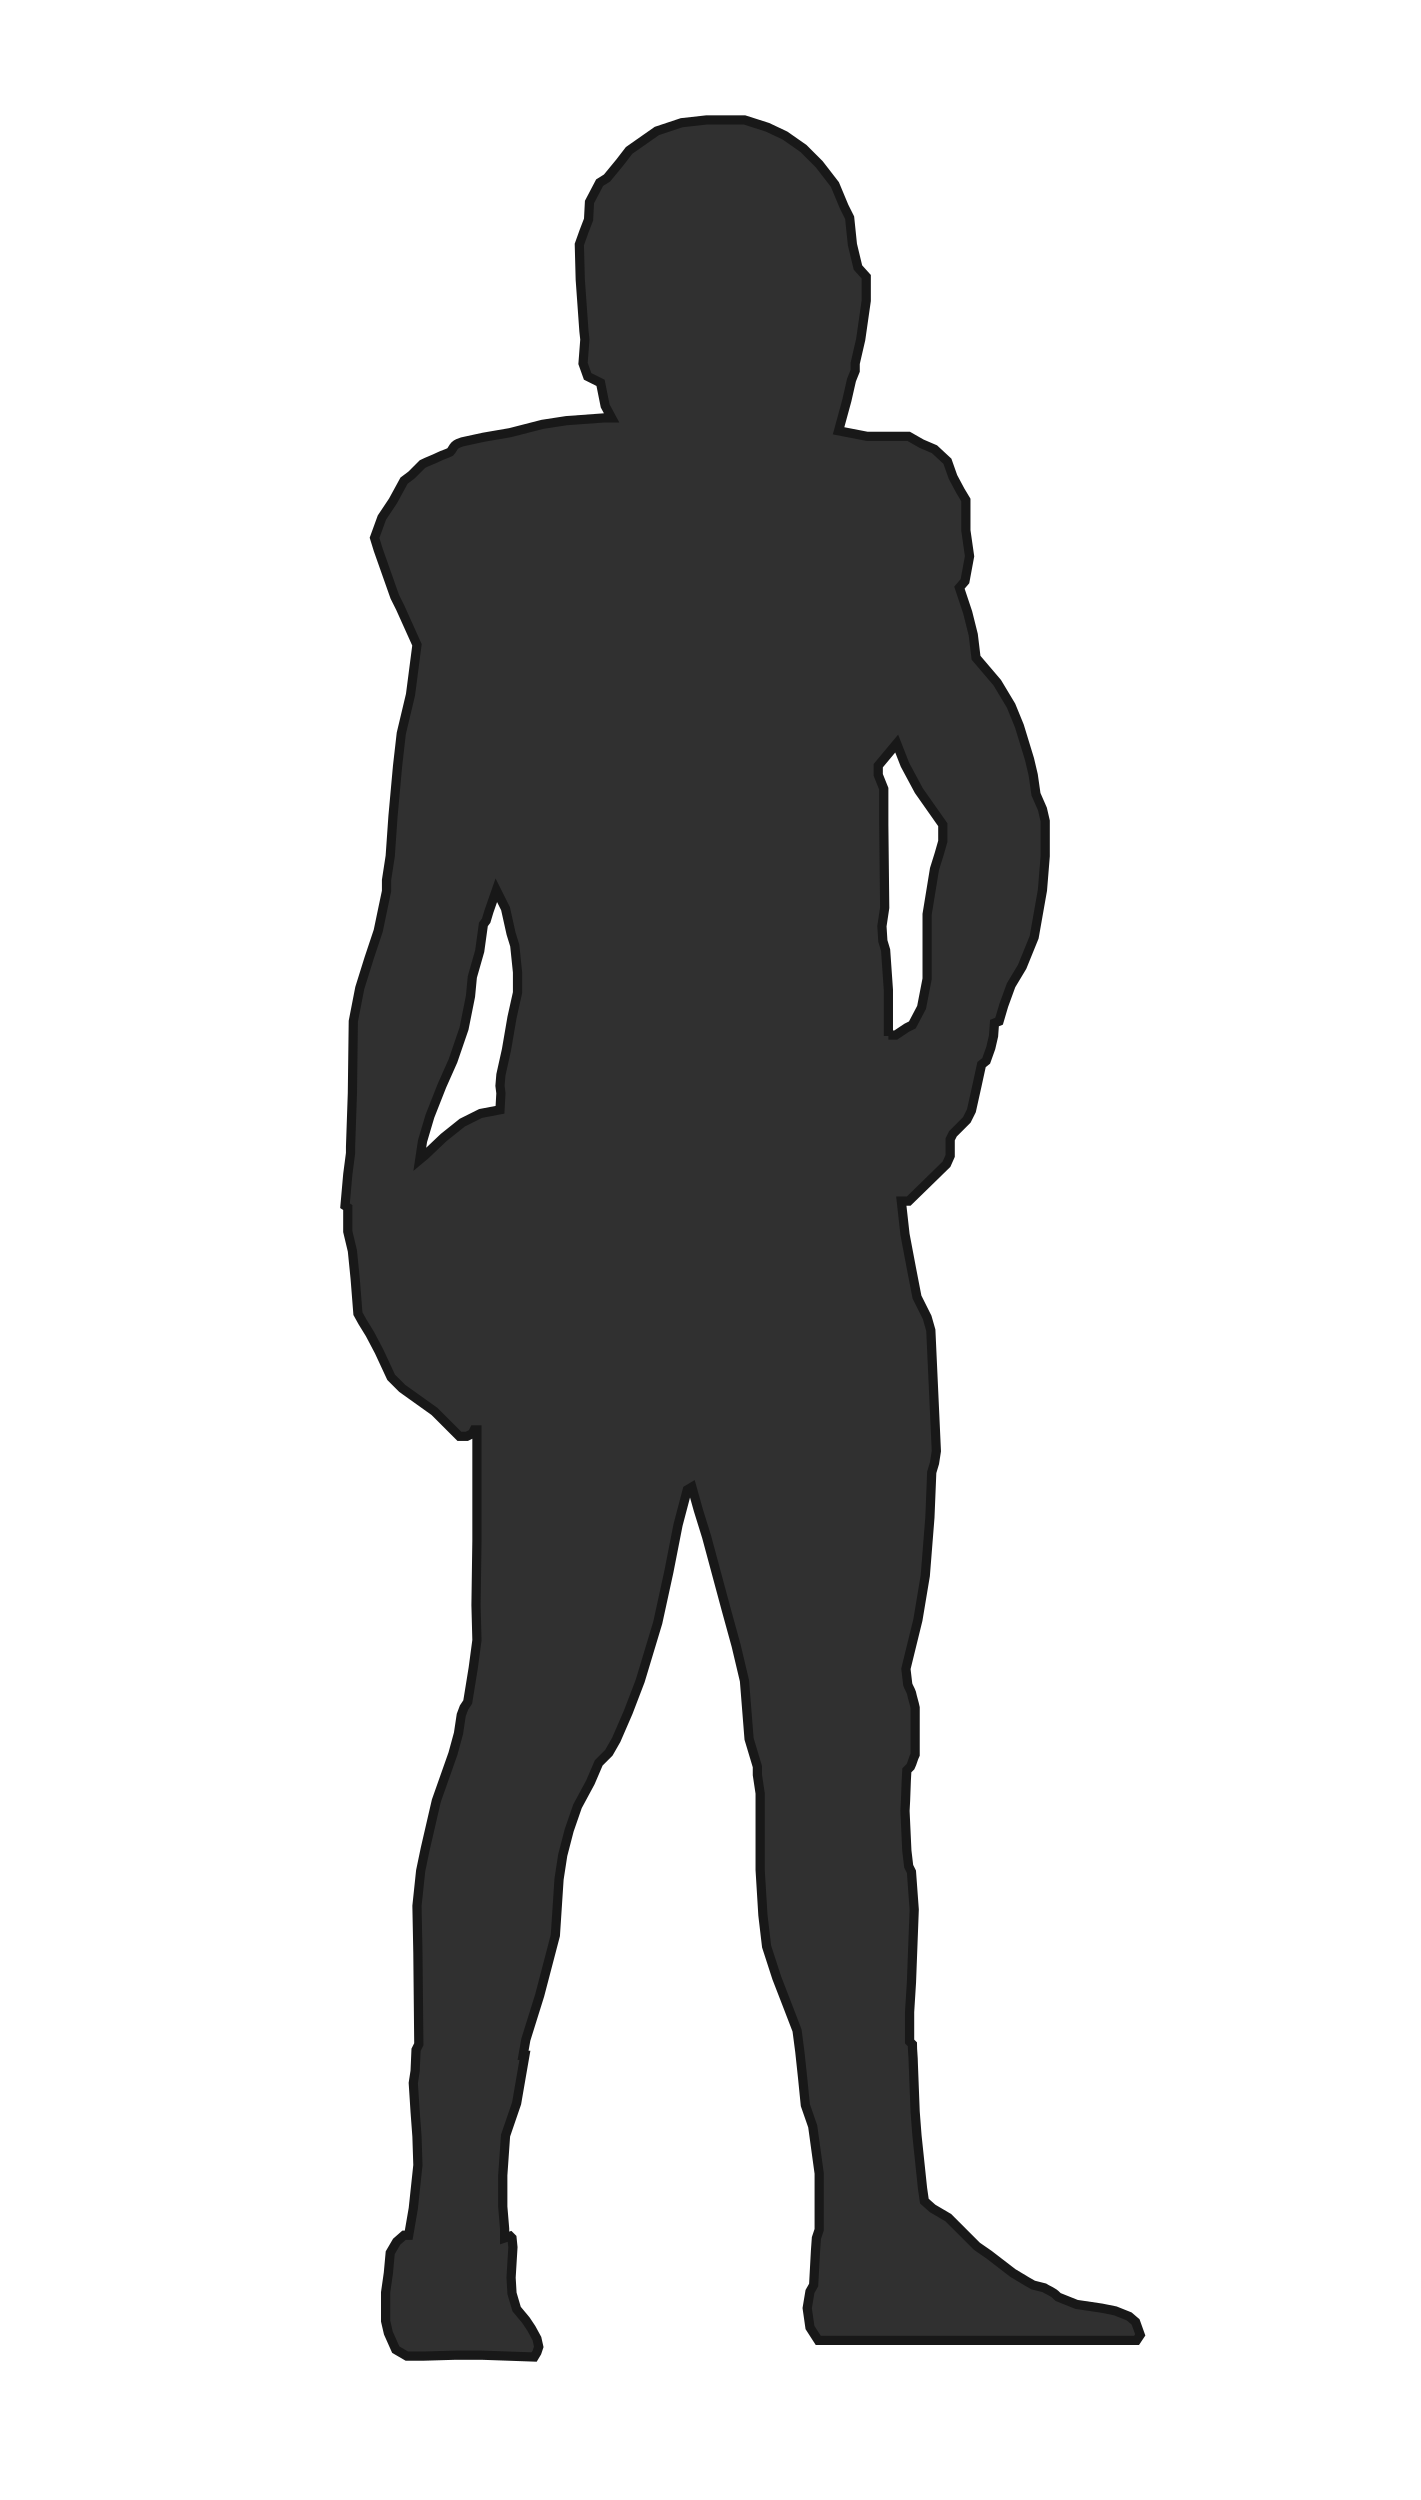
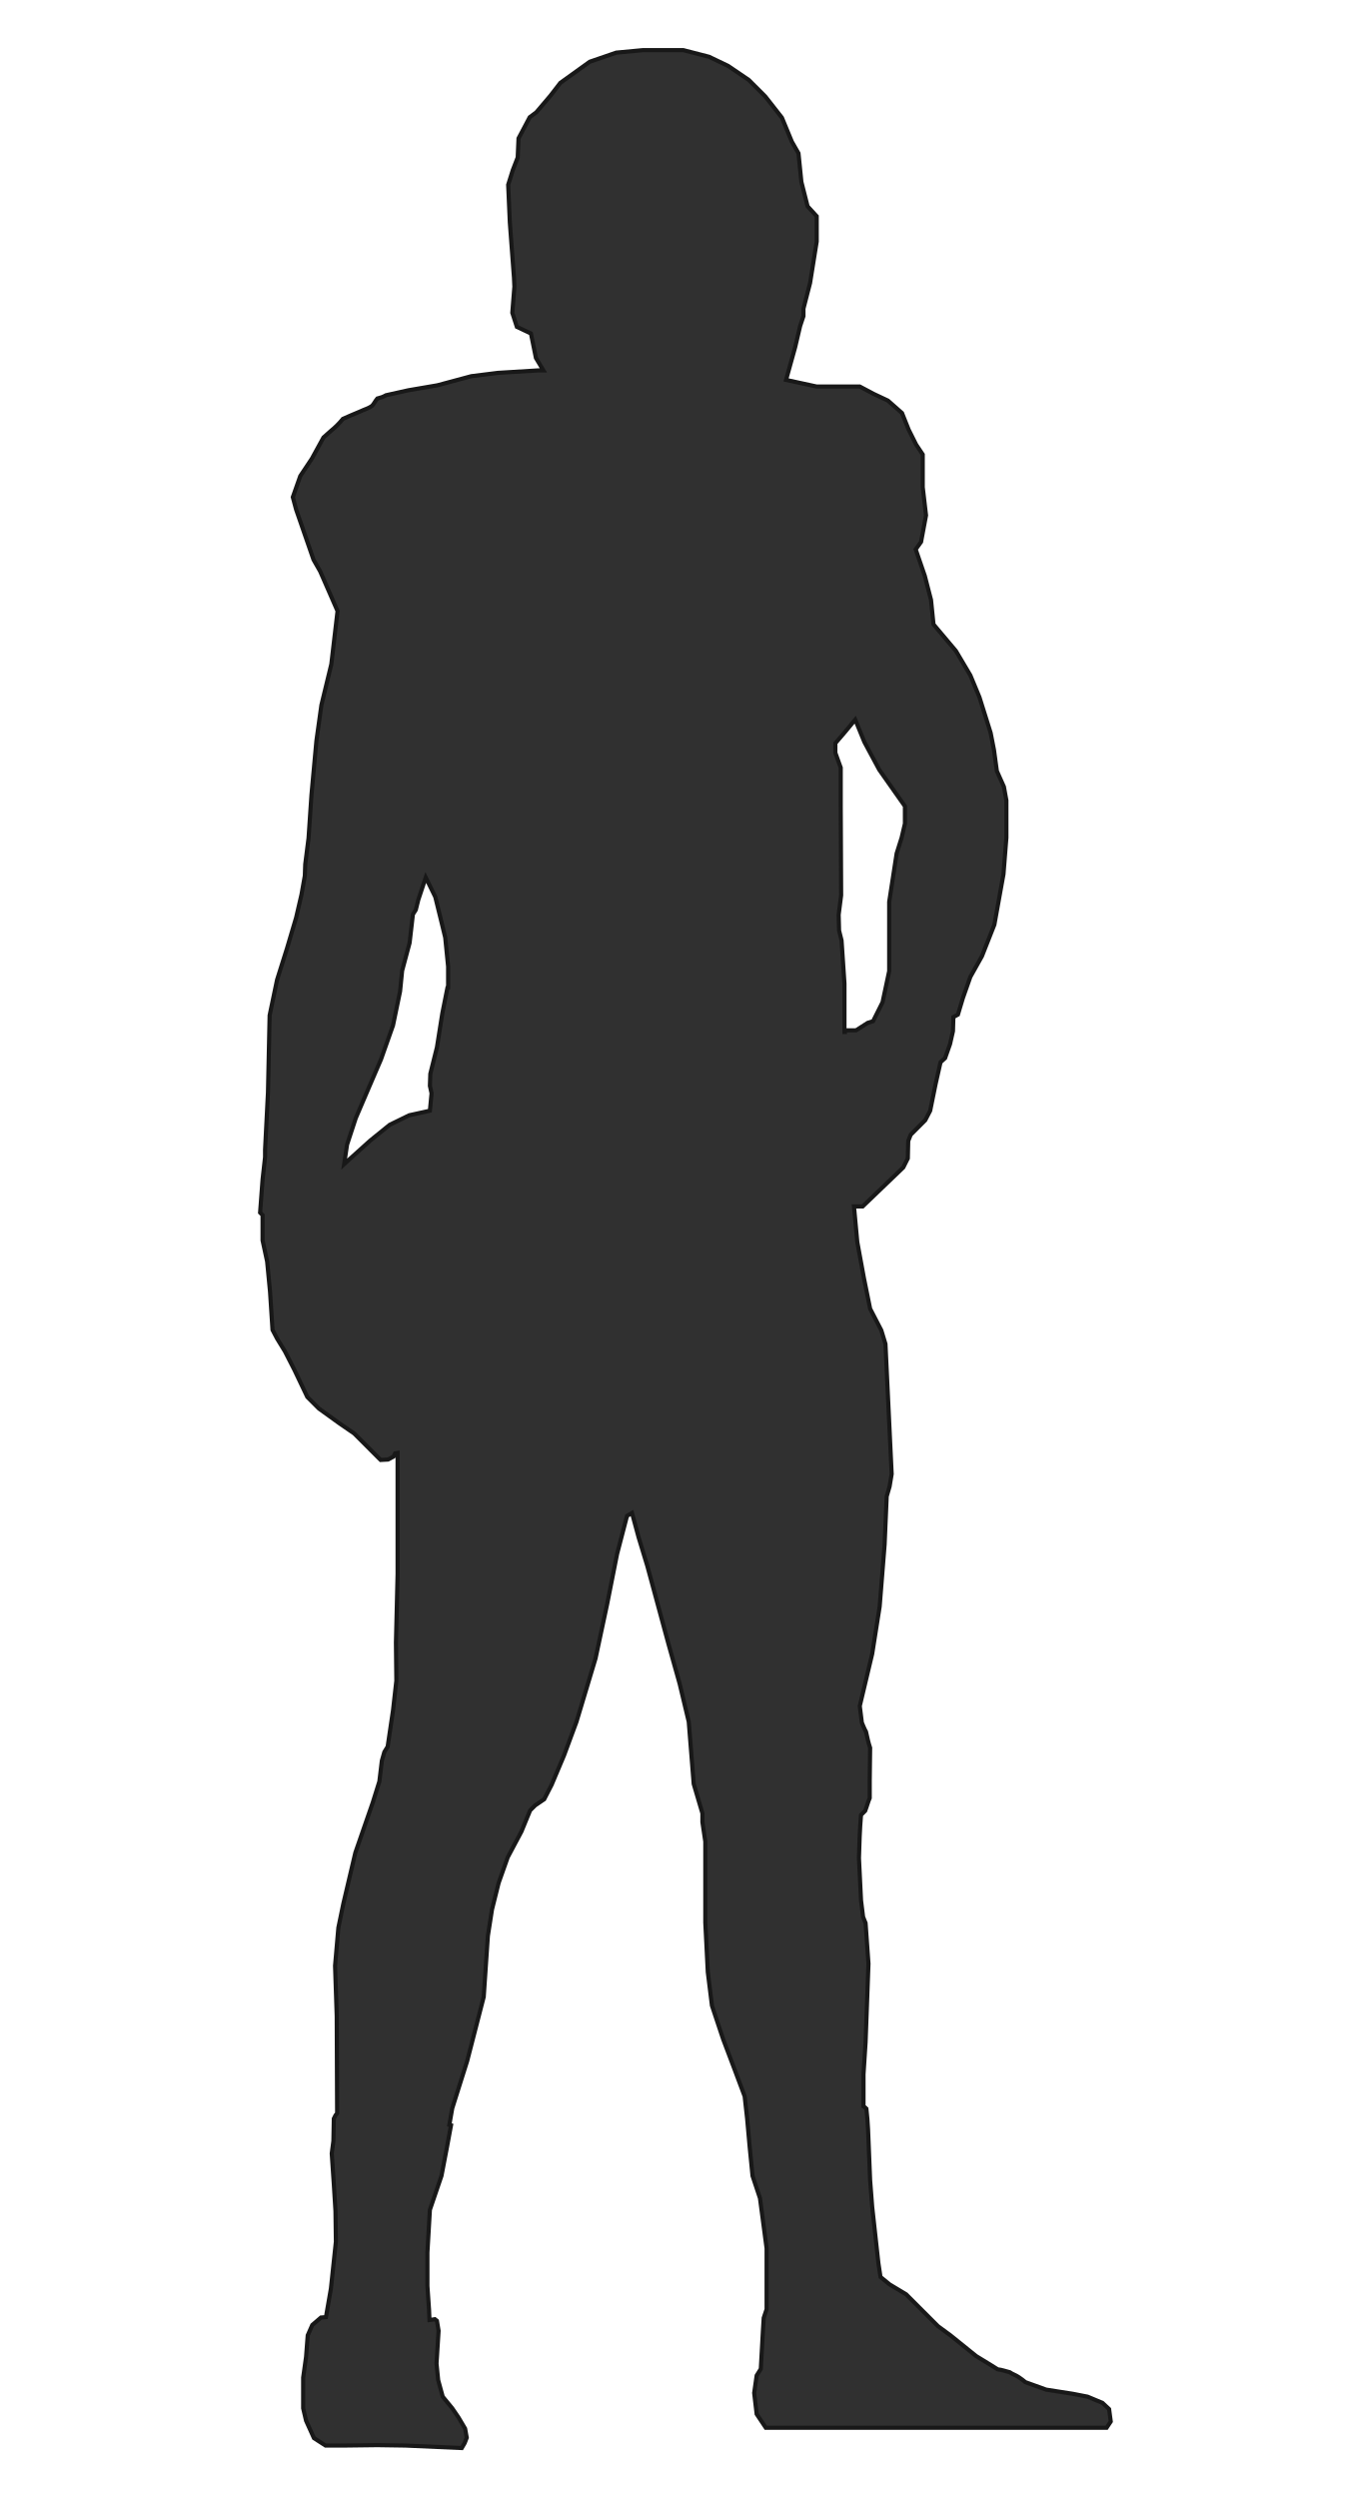
- <svg xmlns="http://www.w3.org/2000/svg" version="1.1" id="Layer_2" x="0px" y="0px" viewBox="22 -13 154 271" enable-background="new 22 -13 154 271" xml:space="preserve">
-   <path fill="#303030" stroke="#181818" stroke-miterlimit="10" d="M145.1,238.7l-0.7-0.6l-1.5-0.6l-1.5-0.3l-2.7-0.4l-2-0.8  c-0.2-0.2-0.4-0.4-0.6-0.5c-0.3-0.2-0.6-0.3-0.9-0.5c-0.4-0.1-0.8-0.2-1.2-0.3l-0.7-0.4l-1.5-0.9l-2.6-2l-1.3-0.9l-2-2l-1.1-1.1  l-1.7-1l-0.9-0.8l-0.2-1.4l-0.6-5.7l-0.2-2.6l-0.2-5.2c0-0.7-0.1-1.4-0.1-2.1c-0.1-0.1-0.2-0.2-0.3-0.3v-3.2l0.2-3.2l0.3-7.9  l-0.3-4.1l-0.3-0.6l-0.2-1.7l-0.2-4.3c0.1-1.5,0.1-2.9,0.2-4.4c0.1-0.1,0.3-0.3,0.4-0.4c0.2-0.4,0.3-0.9,0.5-1.3c0-0.6,0-1.2,0-1.8  c0-1.1,0-2.2,0-3.3c-0.1-0.5-0.3-1.1-0.4-1.6c-0.1-0.3-0.3-0.6-0.4-0.9l-0.2-1.7l1.3-5.3l0.8-4.8l0.5-6.3l0.2-4.9l0.3-1l0.2-1.3  l-0.6-13.1l-0.4-1.4l-1.1-2.2l-0.6-3.1l-0.7-3.7l-0.4-3.6h0.8l4.1-4l0.4-0.9l0-1.8l0.3-0.6l1.5-1.5l0.5-1l0.6-2.7l0.5-2.3l0.5-0.4  l0.5-1.4l0.3-1.3l0.1-1.4l0.5-0.2l0.5-1.7l0.8-2.2l1.2-2l1.3-3.2l0.9-5.1l0.3-3.7V76l-0.3-1.3l-0.7-1.6l-0.3-2.1l-0.4-1.7l-1.1-3.6  l-0.9-2.2l-1.5-2.5l-2.3-2.7l-0.3-2.5l-0.6-2.4l-0.9-2.7l0.6-0.7l0.5-2.7l-0.4-2.8v-3.3l-0.6-1l-0.8-1.5l-0.6-1.7l-1.4-1.3l-1.4-0.6  l-1.4-0.8h-1.4H116l-3.1-0.6l0.9-3.3l0.5-2.2l0.4-1v-0.8l0.6-2.6l0.6-4.2v-2.6l-0.9-1l-0.6-2.5l-0.3-2.9l-0.6-1.2l-1-2.4l-1.7-2.2  l-1.7-1.7l-2-1.4l-1.9-0.9L102.7,0h-4.1l-2.7,0.3l-2.7,0.9l-3,2.1l-1,1.3l-1.4,1.7L87,6.8l-1.1,2.1l-0.1,1.9l-0.5,1.3l-0.5,1.4  l0.1,3.8l0.4,5.6l0.1,0.9l-0.2,2.6l0.5,1.4l1.4,0.7l0.5,2.5l0.7,1.3h-0.8l-4.1,0.3L80.8,33l-3.5,0.9l-2.9,0.5l-2.3,0.5  c-0.3,0.1-0.6,0.2-0.8,0.4c-0.2,0.2-0.3,0.5-0.5,0.7c-0.4,0.2-0.8,0.3-1.2,0.5c-0.6,0.3-1.2,0.5-1.8,0.8c-0.4,0.4-0.8,0.8-1.2,1.2  l-0.8,0.6l-1.2,2.2l-1.2,1.8l-0.8,2.2l0.4,1.3l1.8,5.1l0.6,1.2l1.8,4l-0.7,5.4l-1,4.2L65.1,70l-0.5,5.5l-0.3,4.3l-0.4,2.6l0,1.2  l-0.4,1.9l-0.5,2.4L62,90.9l-1,3.2l-0.7,3.6l-0.1,7.8l-0.2,5.8v0.7l-0.3,2.3l-0.3,3.4l0.3,0.2v0.7v1.9l0.5,2.1l0.3,3l0.3,3.8  l0.5,0.9l0.8,1.3l1,1.9l1.3,2.8l1.2,1.2l2.1,1.5l1.4,1l2.7,2.7l0.8,0l0.6-0.3l0.2-0.4l0.3,0v4.6v7.4l-0.1,7l0.1,3.8l-0.4,3l-0.6,3.7  l-0.4,0.6l-0.3,0.8l-0.3,2l-0.6,2.2l-1.8,5.1l-1.2,5.2l-0.5,2.4l-0.4,3.8l0.1,5.1l0.1,9.9l-0.1,0.2l-0.2,0.4l-0.1,2.3l-0.2,1.3  l0.2,3.1l0.2,2.7l0.1,3.1l-0.5,4.7l-0.5,2.9l-0.5,0l-0.8,0.7l-0.7,1.2l-0.2,2.2l-0.3,2.1v3.1l0.3,1.3l0.8,1.8l1.2,0.7h1.9l3.4-0.1  l2.8,0l5.7,0.2l0.3-0.5l0.2-0.6l-0.2-0.9l-0.6-1.1l-0.6-0.9l-1-1.2l-0.5-1.7l-0.1-1.7l0.2-3.3l-0.1-1l-0.2-0.2l-0.3,0.1l-0.3,0.1  l0-1l-0.2-2.4v-3.4l0.3-4.3l1.2-3.5l0.5-2.9l0.4-2.3l-0.2,0l0.3-1.7l1.5-4.8l1.7-6.5l0.4-6.1l0.4-2.6l0.7-2.7l0.9-2.6l1.4-2.6  l0.9-2.1l0.5-0.5L88,177l0.8-1.4l1.3-3l1.3-3.4l1.9-6.3l1.2-5.5l1-5.1l1-3.8l0.5-0.3l0.7,2.5l0.9,2.9l2.1,7.8l1.1,4l0.9,3.8l0.5,6.3  l0.9,3v0.9l0.3,2v7.1v1.2l0.3,4.9l0.4,3.4l1.1,3.4l1.2,3.1l1,2.6l0.3,2.3l0.3,2.8l0.3,3l0.8,2.3l0.7,5.1v6.1l-0.3,0.9l-0.1,1.4  l-0.2,3.7l-0.4,0.7l-0.3,1.8l0.3,2.1l0.9,1.4h34.5l0.4-0.6L145.1,238.7z M78.1,94.6l-0.6,2.7l-0.6,3.5l-0.6,2.7l-0.1,1.2l0.1,0.8  l-0.1,1.8l-2.1,0.4l-2,1l-2,1.6l-2,1.9l-0.6,0.5l0.3-2l0.8-2.7l1.3-3.3l1.2-2.7l1.2-3.5l0.7-3.5l0.2-2.1l0.8-2.8l0.4-2.9l0.3-0.4  l0.3-1l0.8-2.3l1,2l0.6,2.7l0.4,1.3l0.3,2.9V94.6z M118.3,99.3v-0.8v-4.2L118,90l-0.3-1l-0.1-1.6l0.3-2l-0.1-9v-3.9l-0.6-1.5v-1  l1-1.2l1-1.2l0.9,2.3l1.5,2.8l2.6,3.7v1.8l-0.4,1.4l-0.5,1.6l-0.8,4.9v7l-0.6,3.1l-1,1.9l-0.6,0.3l-1.2,0.8H118.3z" />
+ <svg xmlns="http://www.w3.org/2000/svg" version="1.1" id="Layer_2" x="0px" y="0px" viewBox="-10 -0.2 331 603.2" enable-background="new -10 -0.2 331 603.2" xml:space="preserve">
+   <path fill="#303030" stroke="#181818" stroke-miterlimit="10" d="M257.8,581.3l-1.6-1.5l-3.6-1.5l-3.6-0.7l-6.4-1l-5-1.8  c-0.6-0.5-1-0.8-1.6-1.2c-0.7-0.5-1.5-0.7-2.2-1.2c-0.8-0.2-1.9-0.6-2.9-0.7l-1.6-1l-3.6-2.2l-6.2-5l-3-2.2l-5-5l-2.7-2.7l-4-2.4  l-2.2-1.8l-0.5-3.3l-1.5-13.6l-0.5-6.4l-0.5-12.3c-0.1-1.7-0.2-3.4-0.4-5c-0.2-0.2-0.5-0.5-0.7-0.6v-7.7l0.5-7.7l0.7-19l-0.7-9.8  l-0.6-1.5l-0.5-4l-0.5-10.2c0.1-3.5,0.2-6.9,0.5-10.4c0.4-0.4,0.7-0.7,1-1c0.4-1,0.7-2.2,1.1-3.1c0-1.5,0-2.8,0-4.2  c0-2.7,0.1-5.3,0.1-7.9c-0.4-1.2-0.7-2.5-1-3.9c-0.4-0.7-0.7-1.5-1-2.2l-0.5-4l3-12.6l1.8-11.4l1.2-15l0.5-11.6l0.7-2.4l0.5-3  l-1.5-31.4l-1-3.3l-2.7-5.2l-1.5-7.4l-1.6-8.7l-0.8-8.6h2.1l9.8-9.4l1.1-2.2l0.1-4.2l0.6-1.5l3.5-3.5l1.2-2.3l1.3-6.4l1.2-5.3l1.1-1  l1.2-3.4l0.7-3.1l0.1-3.4l1.1-0.6l1.2-4l1.8-5.1l2.8-5l3-7.6l2.2-12.2l0.7-8.8v-9l-0.6-3.3l-1.7-3.8l-0.7-5.1l-0.8-4.1l-2.7-8.6  l-2.2-5.3l-3.5-5.9l-5.4-6.4l-0.6-5.9l-1.5-5.8l-2.2-6.4l1.3-1.8l1.2-6.4l-0.8-6.8v-7.9l-1.6-2.4l-1.8-3.6l-1.6-4l-3.4-3l-3.4-1.6  l-3.4-1.8h-3.4h-7l-7.4-1.6l2.2-7.9l1.2-5.1l0.8-2.4v-1.8l1.6-6.2l1.6-10V52l-2.2-2.4l-1.5-5.9l-0.7-6.9l-1.6-2.8l-2.4-5.8l-4-5.1  l-4-4l-5-3.4l-4.6-2.2l-6.2-1.6h-9.8l-6.4,0.6l-6.4,2.2l-7.1,5.1l-2.4,3.1l-3.4,4l-1.6,1.2l-2.7,5.1l-0.2,4.6l-1.2,3.1l-1.1,3.5  l0.4,9.1l1,13.3l0.1,2.2l-0.5,6.3l1.1,3.4l3.4,1.6l1.2,5.9l1.8,3H120l-9.8,0.6l-6.4,0.8l-8.2,2.2l-7,1.2l-5.4,1.2  c-0.7,0.4-1.3,0.6-2.1,0.8c-0.5,0.6-0.7,1.1-1.2,1.7C79,98.4,78,98.6,77,99.1c-1.5,0.6-2.8,1.2-4.2,1.8c-0.8,1-1.9,2.1-2.9,2.9  l-1.8,1.6l-2.8,5.1l-2.8,4.2l-1.8,5.1l0.8,3l4.2,12.1l1.6,2.8l4.2,9.6L70,160.1l-2.4,9.9l-1.2,8.6l-1.2,13.1l-0.7,10.4l-0.8,6.3  l-0.1,2.8l-0.8,4.5l-1.3,5.6l-2.2,7.4l-2.4,7.6l-1.8,8.6l-0.4,18.6L54,277.3v1.8l-0.6,5.4l-0.6,8l0.6,0.6v1.6v4.5l1.1,5.1l0.7,7.3  l0.6,9.2l1.1,2.1l1.9,3.1l2.3,4.5l3.1,6.5l2.8,2.8l5,3.6l3.5,2.4l6.4,6.4l1.8-0.1l1.3-0.7l0.4-0.8l0.6-0.1v10.9v18.3l-0.4,16.6  l0.1,9.2l-0.8,7.1l-1.3,8.8l-0.8,1.3l-0.6,2.1l-0.6,5l-1.6,5.1l-4.2,12.1l-2.9,12.3l-1.2,5.8l-0.8,9.2l0.4,12.1l0.1,23.5l-0.4,0.5  l-0.4,0.8l-0.1,5.4l-0.4,3l0.5,7.4l0.4,6.5l0.1,7.4l-1.2,11.3l-1.2,6.9l-1.2,0.1l-2.1,1.8l-1.1,2.5l-0.4,5.2l-0.7,5v7.4l0.7,3  l1.9,4.2l2.8,1.8h4.5l8-0.1l6.8,0.1l13.6,0.6l0.7-1.2l0.5-1.3l-0.4-2.2l-1.6-2.7l-1.5-2.2l-2.3-2.8l-1.1-4l-0.4-4l0.5-7.9l-0.4-2.4  l-0.5-0.4l-0.6,0.1l-0.7,0.1l-0.1-2.4l-0.4-5.8v-8.1l0.6-10.3l2.8-8.2l1.3-6.8l1-5.4l-0.4-0.1l0.7-4l3.6-11.4l4-15.5l1-14.7l1-6.4  l1.6-6.4l2.2-6.2l3.3-6.2l2.1-5.1l1.2-1.2l2.2-1.5l1.8-3.5l3-7.1l3-8.1l4.6-15.3l2.8-13.1l2.4-12.1l2.4-9.2l1.2-0.7l1.6,5.9l2.1,6.9  l5.1,18.8l2.7,9.6l2.2,9.2l1.2,15l2.1,7.1v2.1l0.7,4.7v16.8v2.8l0.6,11.9l1,8.1l2.7,8.1l2.8,7.4l2.4,6.4l0.6,5.4l0.6,6.7l0.7,7.1  l1.8,5.4l1.6,12.1v14.7l-0.7,2.1l-0.2,3.3l-0.5,9l-1,1.6l-0.6,4.2l0.6,5.1l2.2,3.3h82.3l1-1.5L257.8,581.3z M98.1,237.9l-1.3,6.5  l-1.3,8.2l-1.6,6.4l-0.1,2.9l0.4,1.8l-0.4,4.2l-5,1.1l-4.7,2.3l-4.7,3.8l-5,4.5l-1.3,1.2l0.7-4.7l2.1-6.4l3.3-7.7l2.8-6.5l2.9-8.2  l1.7-8.2l0.5-5l1.8-6.7l0.8-6.9l0.7-1.1l0.6-2.4l1.8-5.4l2.3,4.7l1.6,6.5l0.8,3.3l0.7,7v5h-0.1V237.9z M193.9,248.9v-1.8v-9.9  l-0.7-10.4l-0.6-2.4l-0.1-3.8l0.6-4.7l-0.1-21.6v-9.2l-1.3-3.6v-2.3l2.4-2.8l2.4-2.9l2.2,5.4l3.6,6.7l6.2,8.8v4.2l-0.8,3.4l-1.2,3.8  l-1.8,11.7v16.7l-1.6,7.5l-2.3,4.6l-1.3,0.4l-2.8,1.8H194v0.4H193.9z" />
</svg>
